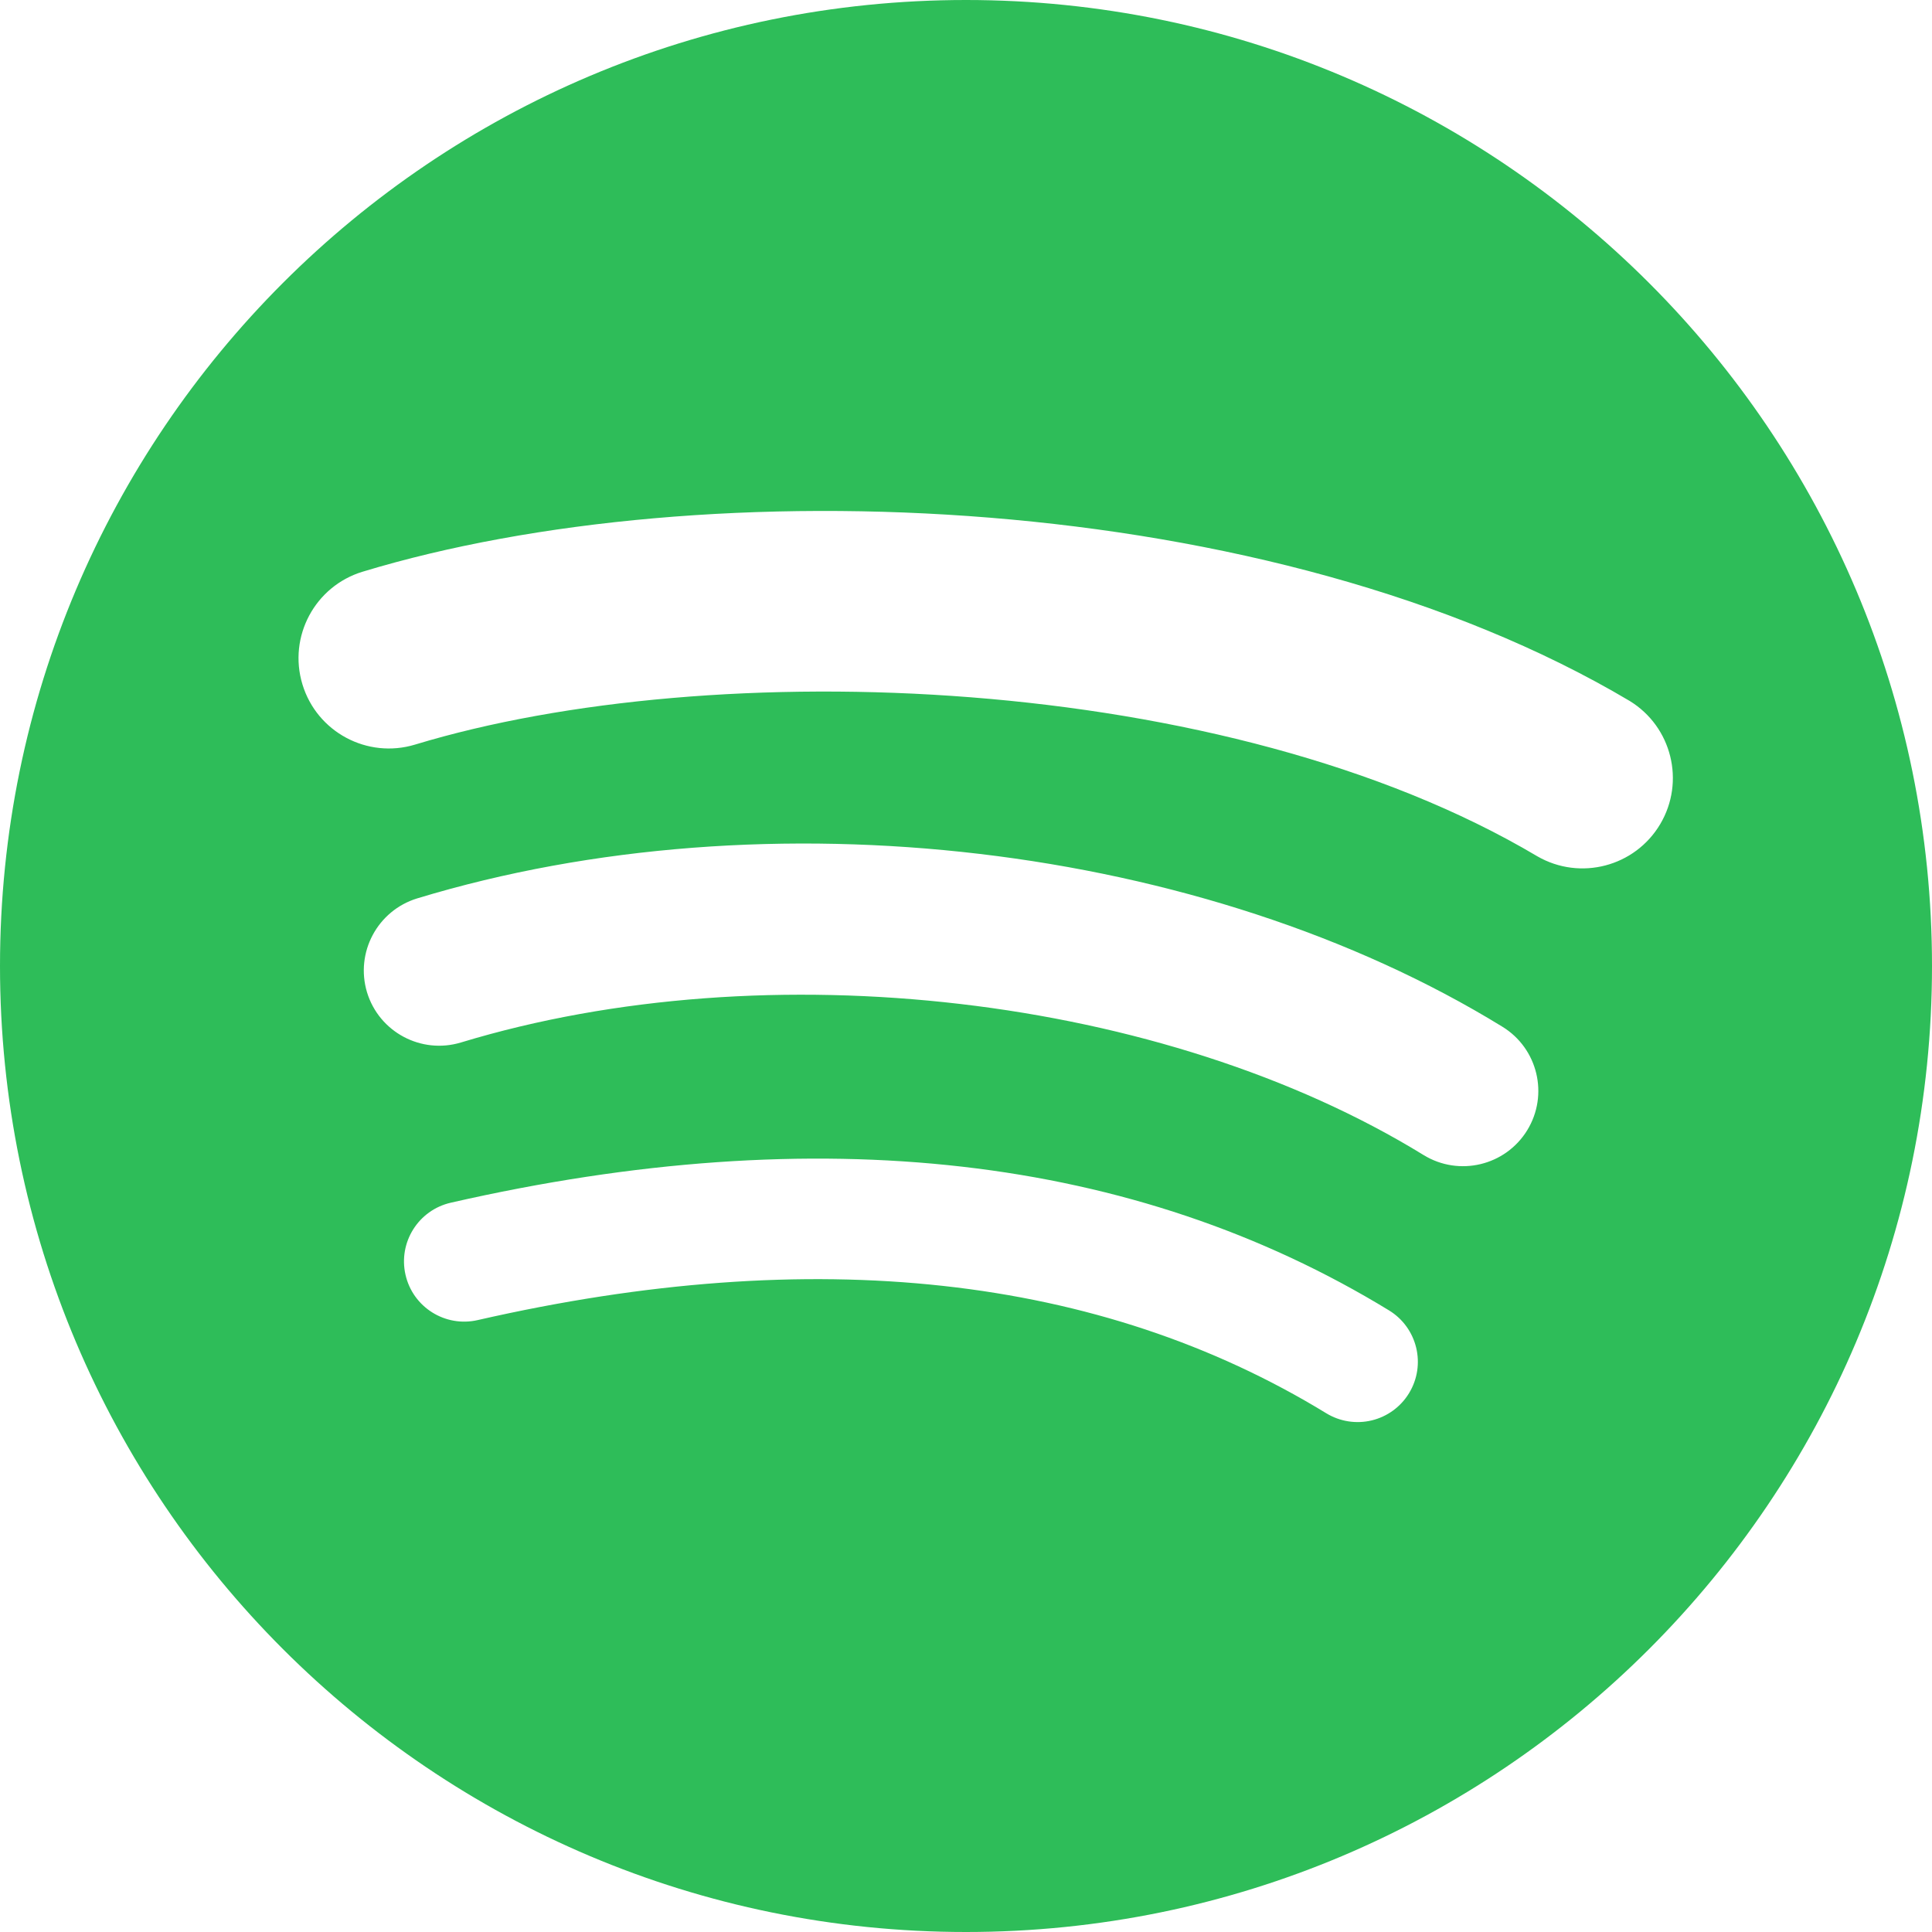
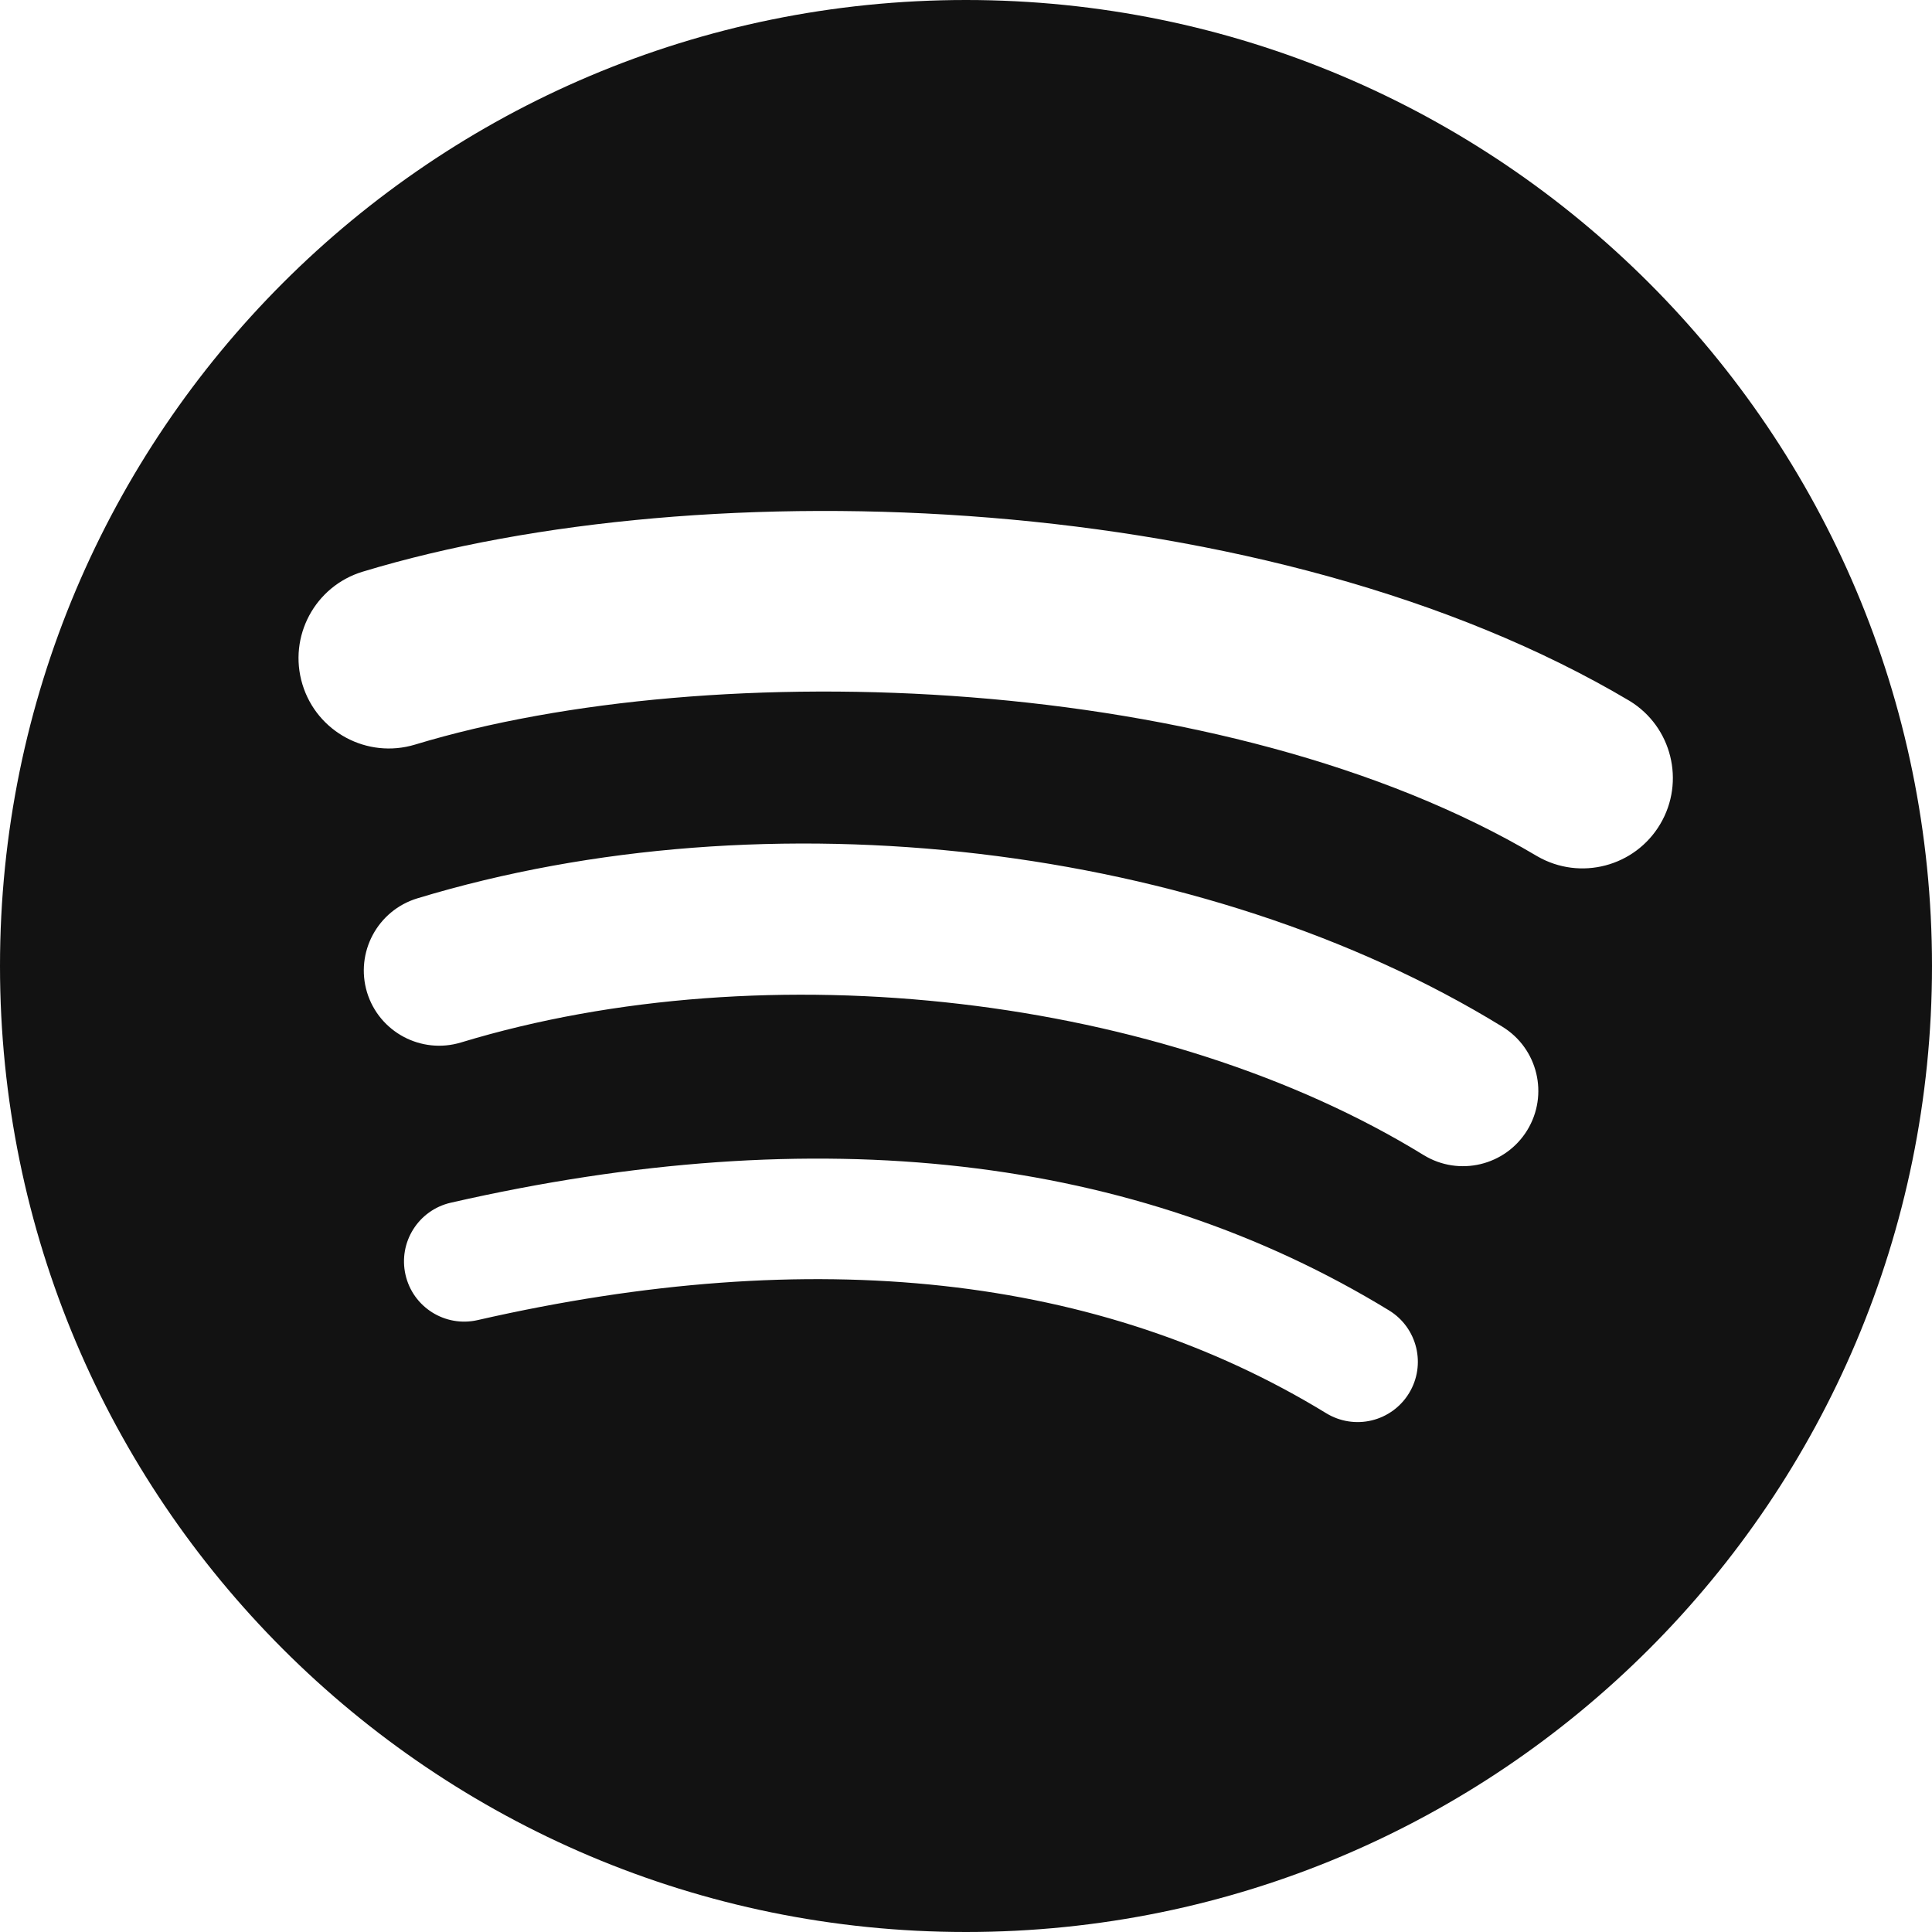
<svg xmlns="http://www.w3.org/2000/svg" viewBox="0 0 2931 2931">
  <style>
    .st0 {
-       fill: #2ebd59
+       fill: #121212
    }
  </style>
  <path d="M1465.5 0C656.1 0 0 656.1 0 1465.5S656.1 2931 1465.5 2931 2931 2274.9 2931 1465.5C2931 656.2 2274.9.1 1465.5 0zm672.1 2113.6A91.3 91.3 0 0 1 2012 2144c-344.1-210.3-777.3-257.8-1287.4-141.3a91.3 91.3 0 1 1-40.7-178.1C1242.1 1697.1 1721 1752 2107.3 1988a91.4 91.4 0 0 1 30.3 125.6zm179.3-398.9a114.3 114.3 0 0 1-157.2 37.6c-393.8-242.1-994.4-312.2-1460.3-170.8a114.4 114.4 0 0 1-142.6-76.1 114.5 114.5 0 0 1 76.2-142.5c532.2-161.5 1193.9-83.3 1646.2 194.7a114.2 114.2 0 0 1 37.7 157.1zm15.4-415.6c-472.4-280.5-1251.6-306.3-1702.6-169.5a137 137 0 1 1-79.5-262.3c517.7-157.1 1378.2-126.8 1922 196a137.1 137.1 0 0 1-139.9 235.8z" class="st0" />
</svg>
